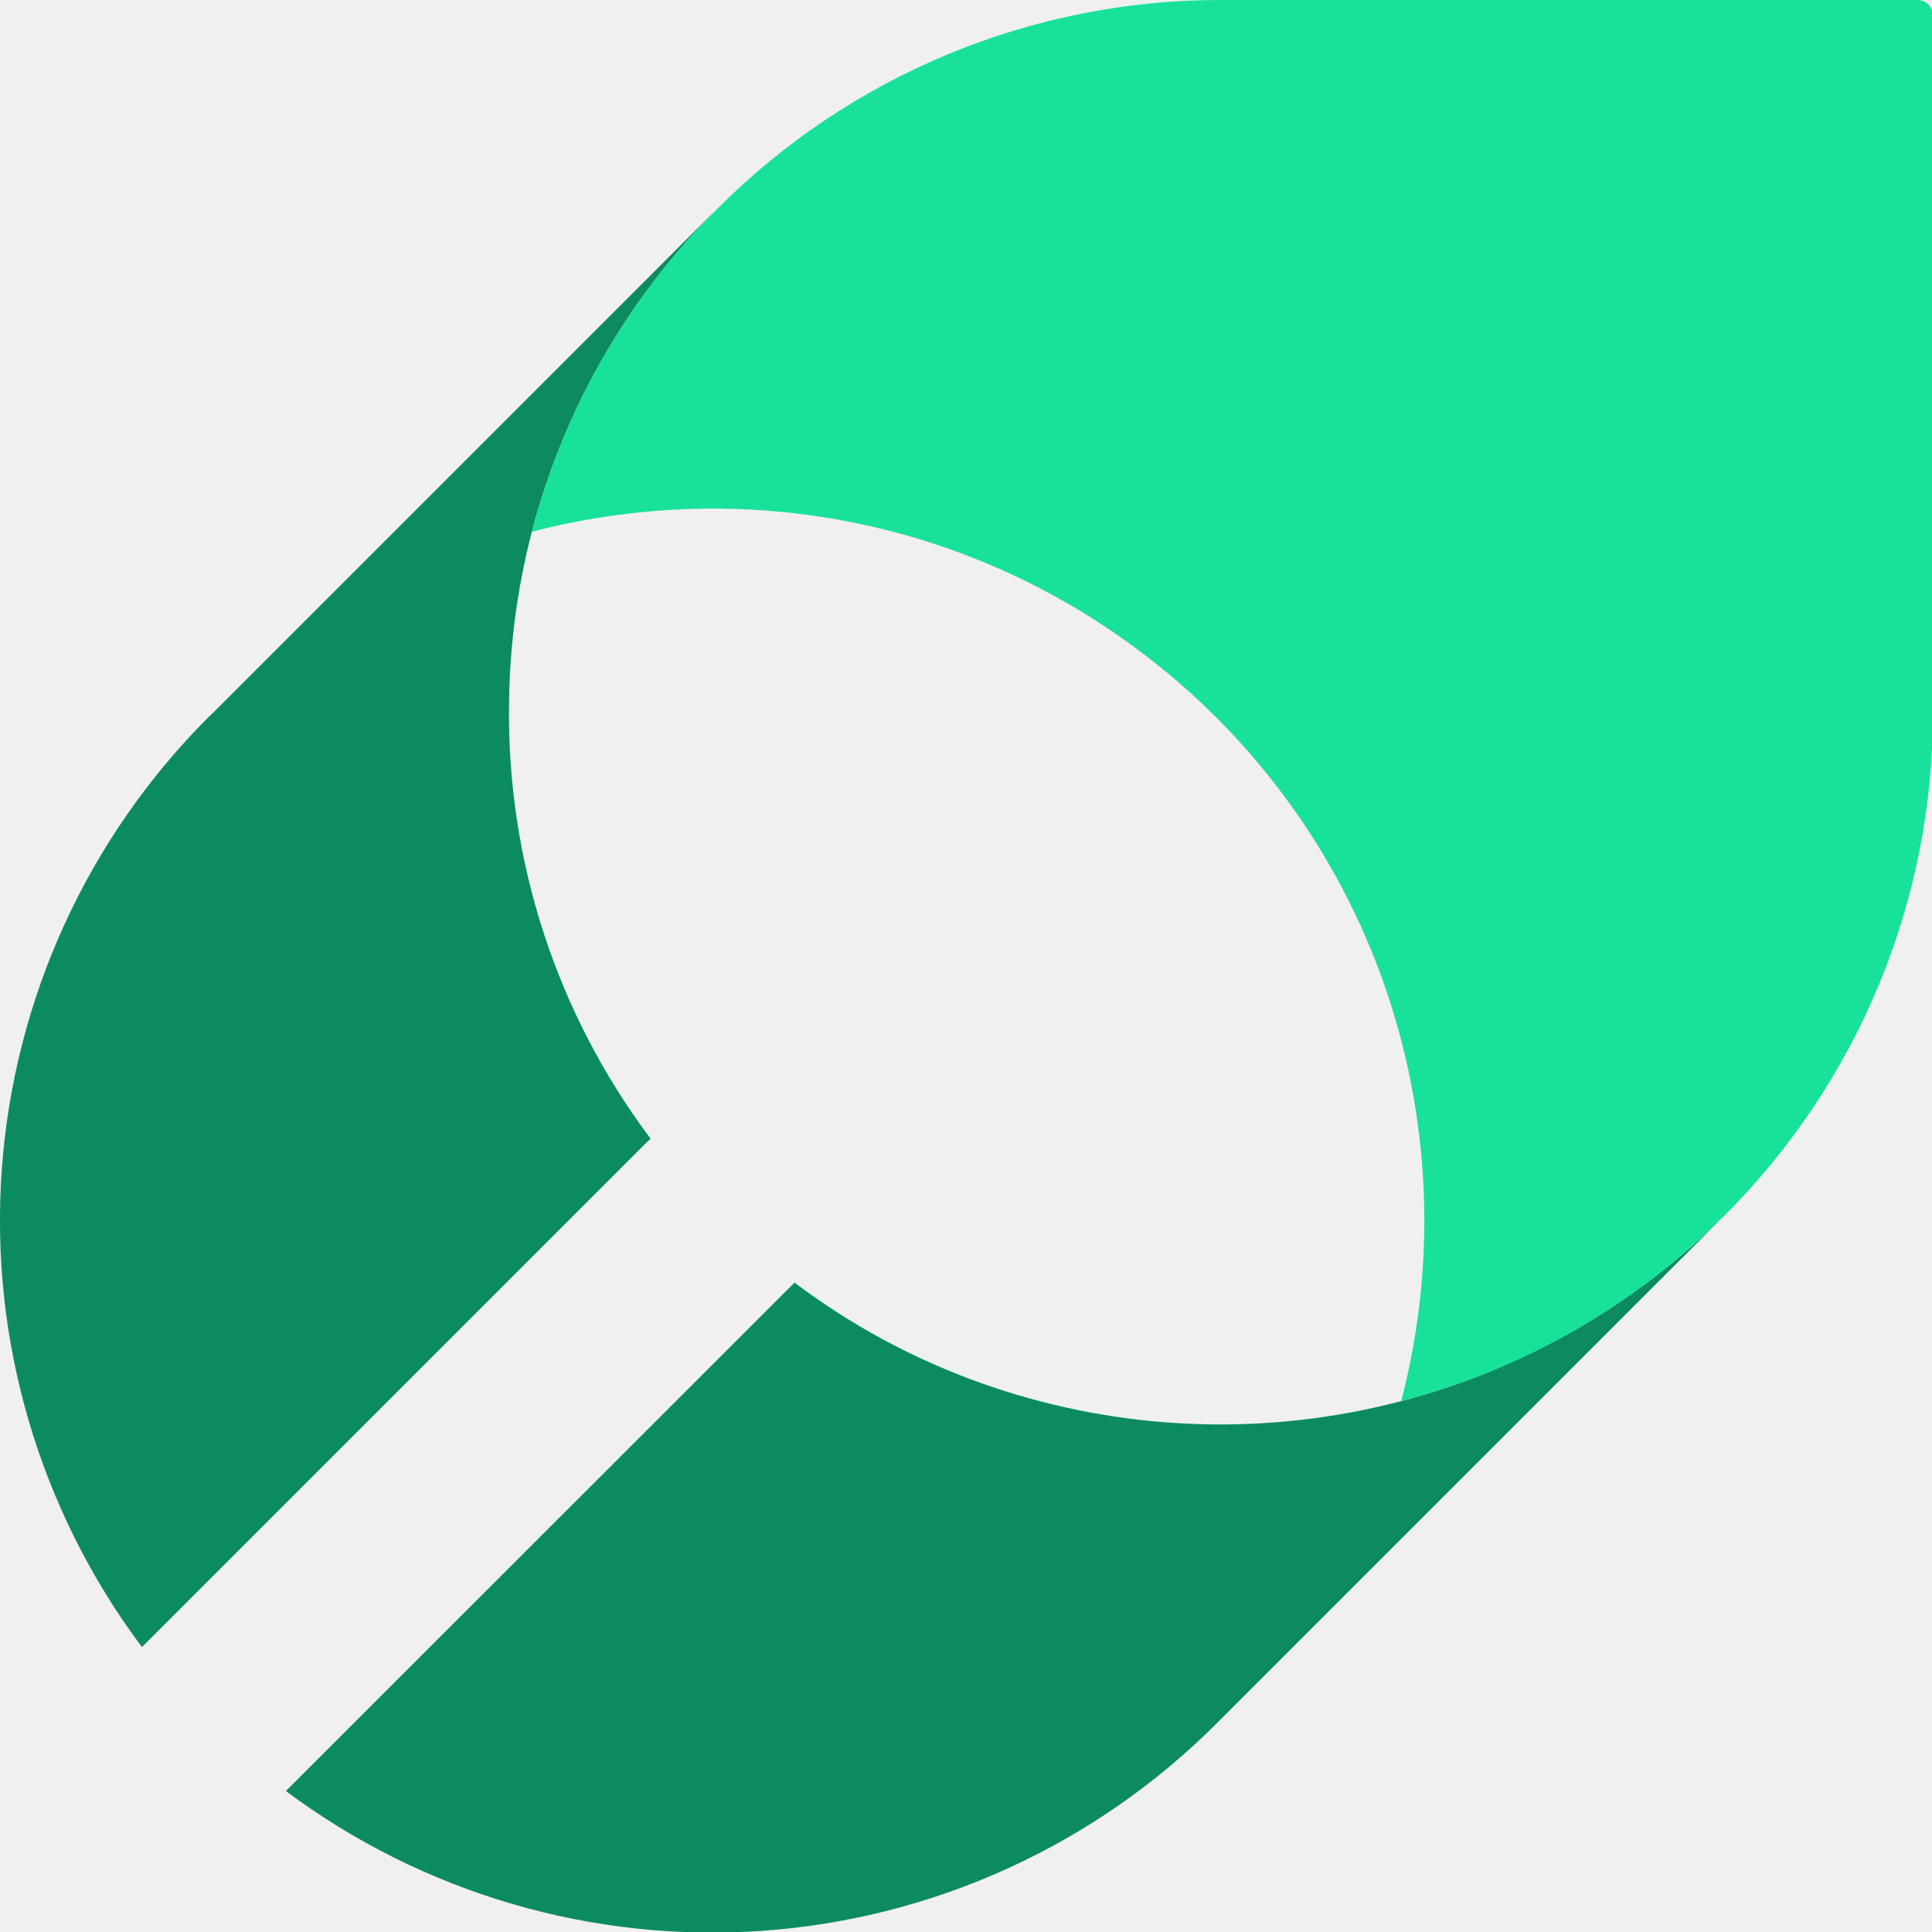
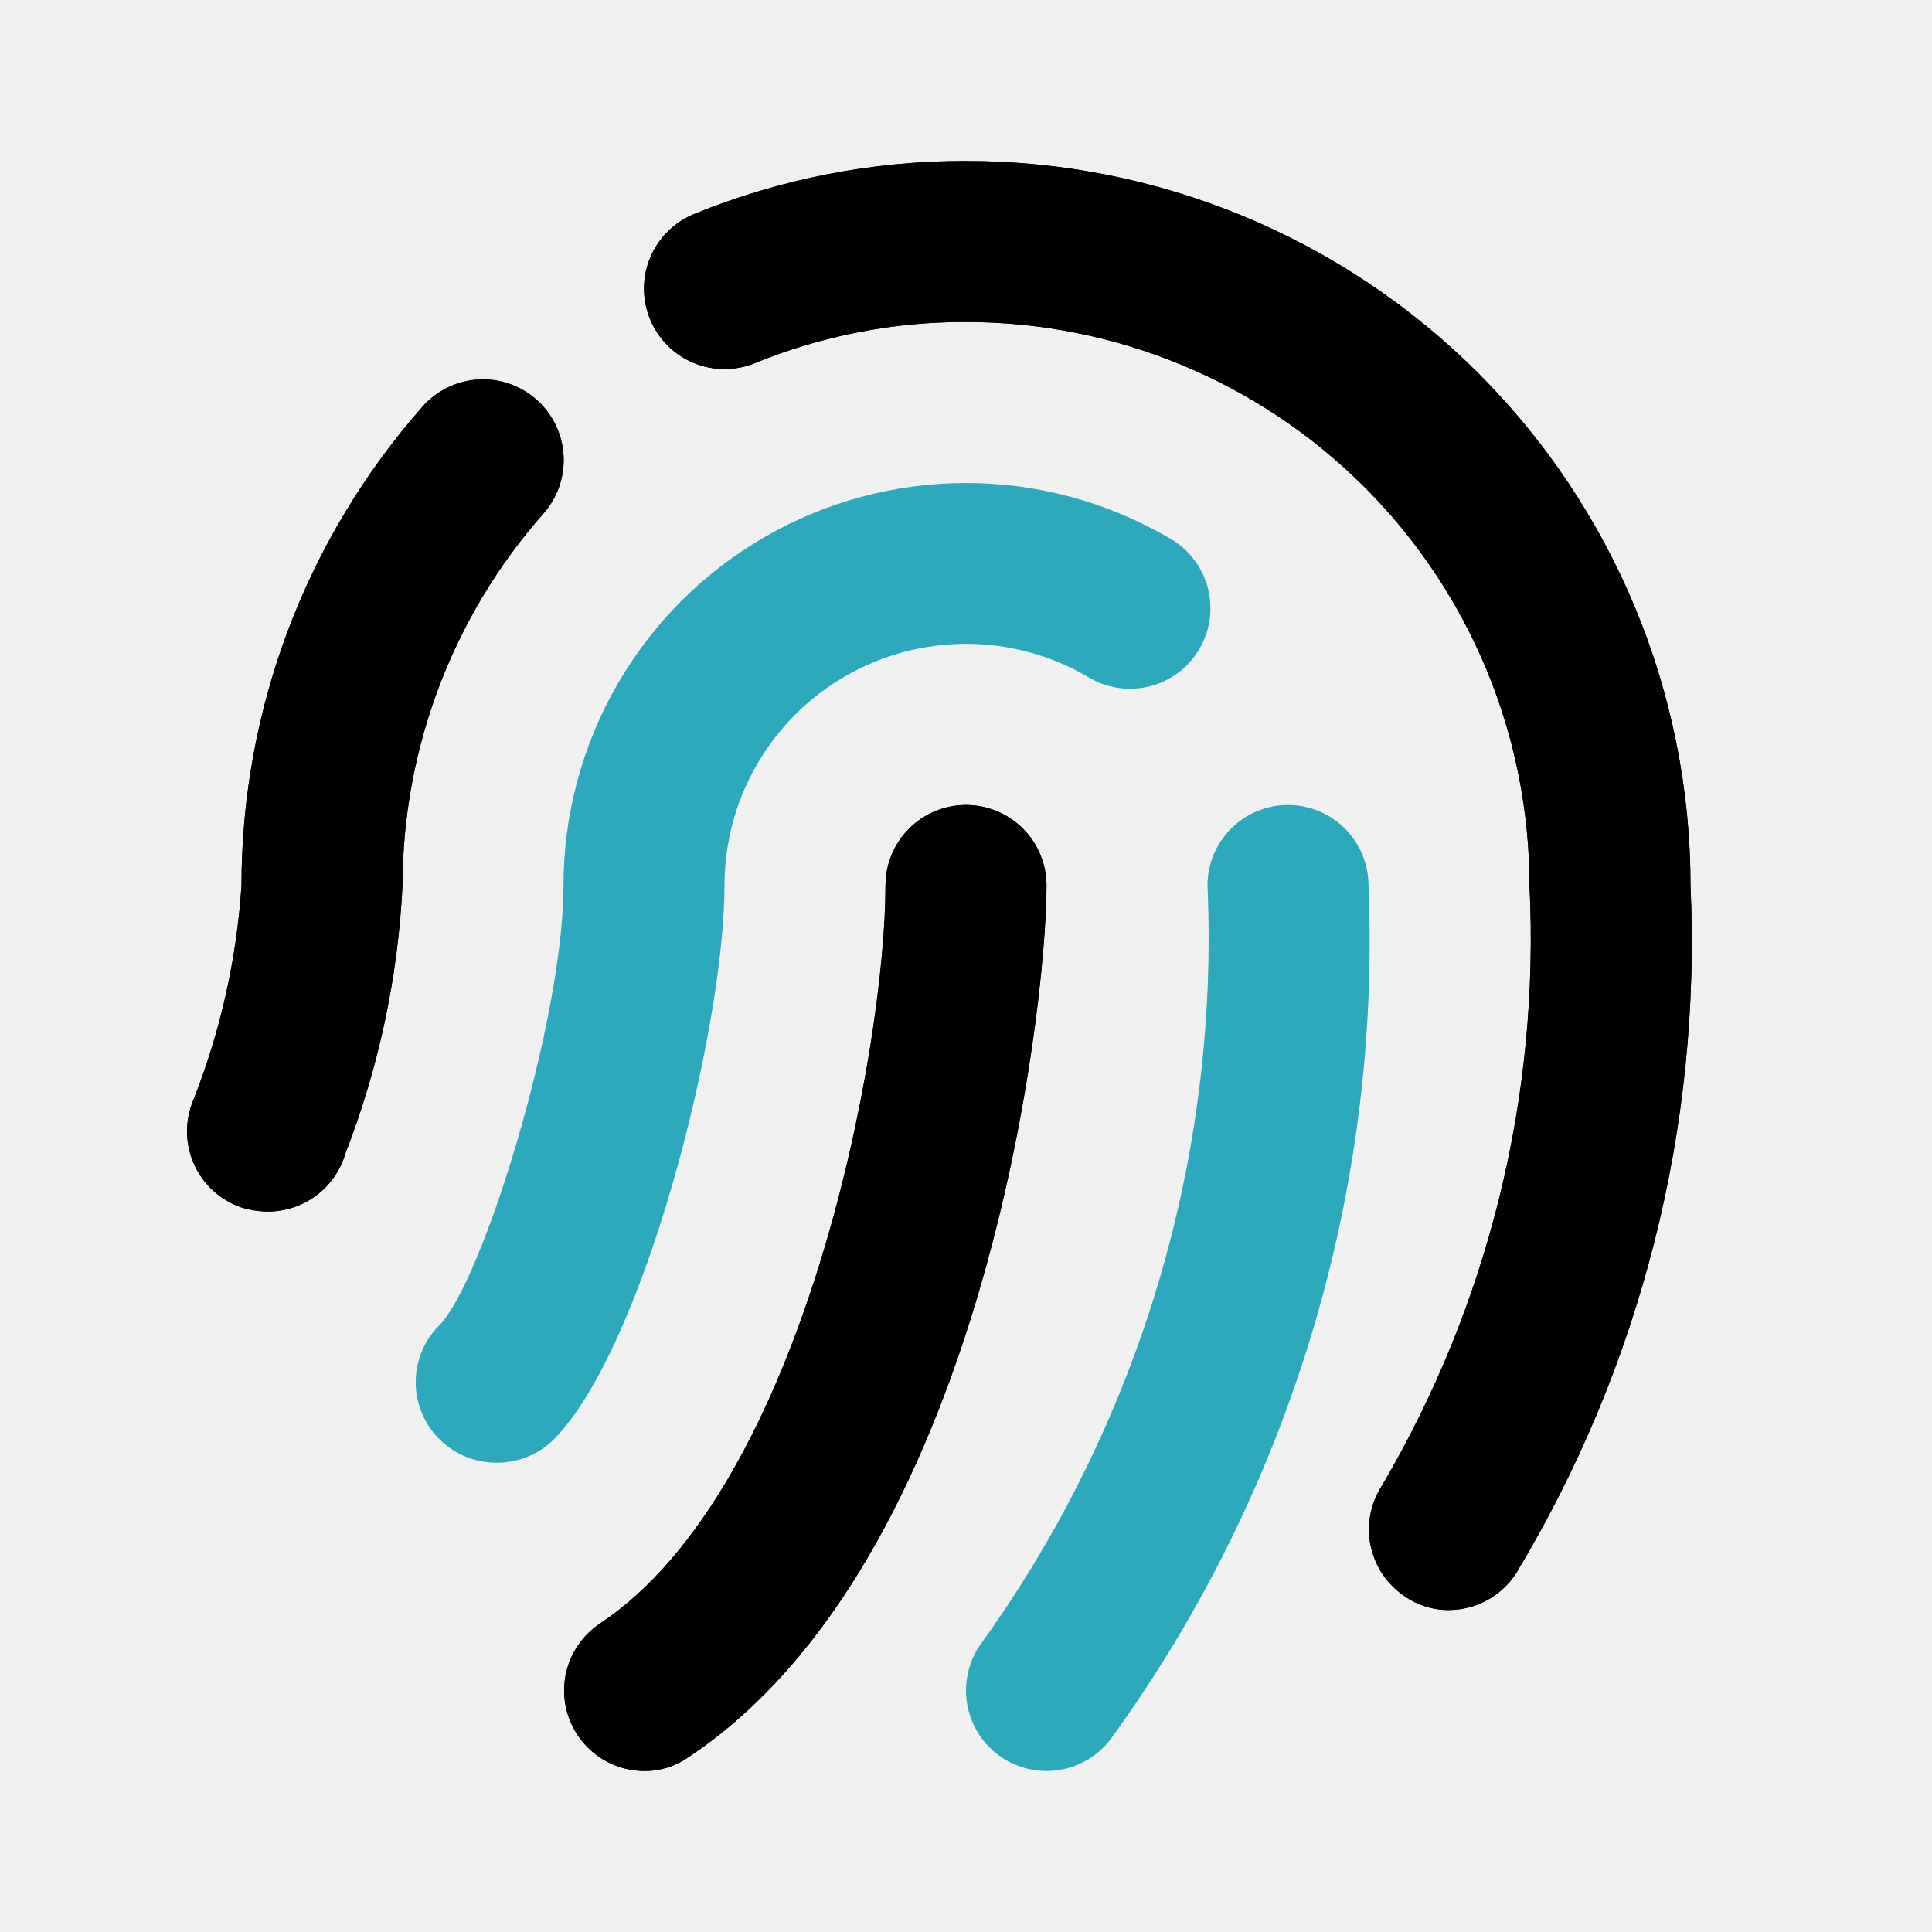
- <svg xmlns="http://www.w3.org/2000/svg" width="1000" height="1000" viewBox="0 0 1000 1000" fill="none">
-   <g clipPath="url(#clip0_1011_22)">
-     <path d="M263.475 364.877C264.174 269.647 301.939 178.435 368.763 110.584H368.64L110.653 368.571H110.776C109.816 369.326 108.91 370.15 108.067 371.034C45.325 433.694 7.285 516.88 0.929 605.324C-5.427 693.769 20.326 781.539 73.463 852.527L334.036 591.954L336.745 589.368C288.18 524.694 262.413 445.749 263.475 364.877Z" fill="#0C8C5E" />
-     <path d="M889.909 631.853C840.532 680.243 778.551 713.786 711.033 728.657C643.515 743.528 573.178 739.128 508.039 715.96C473.309 703.631 440.668 686.065 411.248 663.87L408.539 666.579L147.966 927.029C218.983 980.033 306.705 1005.71 395.094 999.352C483.482 992.998 566.631 955.043 629.336 892.426L631.922 889.839L889.909 631.853Z" fill="#0C8C5E" />
-     <path d="M1000.49 368.57V8C1000.49 3.582 996.91 0 992.492 0H631.921C583.515 -0.048 535.577 9.468 490.86 28.001C446.142 46.535 405.528 73.721 371.348 107.998L368.762 110.584C323.71 156.321 291.477 213.1 275.296 275.227C304.587 267.642 334.689 263.631 364.945 263.282C445.82 262.33 524.743 288.133 589.437 336.676C647.579 380.036 691.584 439.638 715.906 507.97C740.692 577.81 743.952 653.482 725.265 725.196C787.402 709.042 844.189 676.805 889.908 631.73L892.494 629.267C926.786 595.073 953.98 554.438 972.514 509.698C991.048 464.959 1000.56 416.997 1000.49 368.57Z" fill="#18E299" />
-   </g>
-   <defs>
-     <clipPath id="clip0_1011_22">
-       <rect width="1000" height="1000" fill="white" />
-     </clipPath>
-   </defs>
+ <svg xmlns="http://www.w3.org/2000/svg" width="400" height="400" viewBox="0 0 400 400" fill="none">
+   <path d="M216.667 366.667C213.061 366.667 209.552 365.497 206.667 363.333C203.13 360.681 200.793 356.733 200.168 352.357C199.542 347.981 200.681 343.536 203.333 340C236.005 294.482 252.44 239.309 250 183.333C250 178.913 251.756 174.674 254.882 171.548C258.007 168.422 262.246 166.667 266.667 166.667C271.087 166.667 275.326 168.422 278.452 171.548C281.577 174.674 283.333 178.913 283.333 183.333C285.938 246.545 267.148 308.788 230 360C228.448 362.07 226.435 363.75 224.12 364.907C221.806 366.064 219.254 366.667 216.667 366.667ZM114.667 298C133.333 279.166 150 213.167 150 183.333C149.994 174.554 152.301 165.927 156.687 158.322C161.073 150.717 167.384 144.4 174.986 140.008C182.588 135.616 191.212 133.303 199.992 133.301C208.772 133.3 217.397 135.61 225 140C226.897 141.206 229.018 142.015 231.236 142.38C233.454 142.745 235.723 142.657 237.906 142.123C240.09 141.588 242.142 140.617 243.941 139.268C245.739 137.92 247.246 136.221 248.371 134.275C249.496 132.329 250.215 130.176 250.486 127.944C250.757 125.713 250.574 123.45 249.948 121.291C249.322 119.132 248.265 117.122 246.842 115.382C245.419 113.642 243.658 112.208 241.667 111.167C228.999 103.853 214.628 100.002 200.001 100.002C185.373 100.002 171.002 103.852 158.334 111.166C145.666 118.48 135.146 128.999 127.832 141.667C120.518 154.335 116.667 168.705 116.667 183.333C116.667 211 100 265.166 91 274.333C89.438 275.883 88.198 277.726 87.352 279.757C86.506 281.788 86.07 283.966 86.07 286.167C86.07 288.367 86.506 290.545 87.352 292.576C88.198 294.607 89.438 296.45 91 298C92.557 299.545 94.404 300.767 96.435 301.596C98.466 302.425 100.64 302.846 102.833 302.833C105.027 302.846 107.201 302.425 109.232 301.596C111.262 300.767 113.109 299.545 114.667 298Z" fill="#2CA9BC" />
+   <path d="M300 333.333C296.723 333.371 293.517 332.38 290.833 330.5C287.18 328.056 284.64 324.268 283.766 319.961C282.891 315.653 283.755 311.174 286.167 307.5C308.217 269.968 318.818 226.81 316.667 183.333C316.667 152.391 304.375 122.717 282.496 100.838C260.617 78.958 230.942 66.667 200 66.667C185.029 66.618 170.193 69.506 156.333 75.167C154.309 75.998 152.14 76.423 149.952 76.417C147.763 76.41 145.597 75.973 143.577 75.13C141.557 74.286 139.724 73.053 138.181 71.501C136.637 69.949 135.415 68.108 134.583 66.083C133.752 64.059 133.327 61.89 133.333 59.702C133.34 57.513 133.777 55.347 134.62 53.327C135.464 51.307 136.697 49.474 138.249 47.931C139.801 46.387 141.642 45.165 143.667 44.333C161.548 37.03 180.685 33.293 200 33.333C239.783 33.333 277.936 49.137 306.066 77.267C334.197 105.398 350 143.551 350 183.333C352.295 233.364 339.71 282.953 313.833 325.833C312.324 328.126 310.271 330.01 307.858 331.319C305.444 332.627 302.745 333.319 300 333.333ZM71.5 238.833C78.401 221.089 82.397 202.349 83.333 183.333C83.374 154.975 93.743 127.602 112.5 106.333C113.956 104.692 115.073 102.78 115.79 100.706C116.506 98.633 116.808 96.438 116.676 94.248C116.544 92.058 115.983 89.916 115.023 87.943C114.064 85.97 112.725 84.206 111.083 82.75C109.442 81.294 107.53 80.177 105.456 79.46C103.383 78.744 101.188 78.442 98.998 78.574C96.808 78.706 94.666 79.267 92.693 80.227C90.72 81.186 88.956 82.525 87.5 84.167C63.346 111.555 50.012 146.815 50 183.333C49.005 198.597 45.631 213.611 40 227.833C39.125 229.938 38.692 232.2 38.726 234.479C38.76 236.758 39.261 239.005 40.198 241.083C41.136 243.16 42.489 245.024 44.175 246.557C45.861 248.091 47.843 249.263 50 250C51.729 250.532 53.525 250.813 55.333 250.833C58.968 250.87 62.515 249.717 65.433 247.55C68.352 245.384 70.483 242.323 71.5 238.833ZM142.5 363.833C203.5 323.333 216.667 209.333 216.667 183.333C216.667 178.913 214.911 174.674 211.785 171.548C208.66 168.423 204.42 166.667 200 166.667C195.58 166.667 191.341 168.423 188.215 171.548C185.089 174.674 183.333 178.913 183.333 183.333C183.333 216.667 166.667 308 124.167 336.167C121.211 338.153 118.969 341.033 117.77 344.386C116.57 347.739 116.476 351.387 117.501 354.798C118.526 358.208 120.616 361.2 123.465 363.336C126.314 365.472 129.773 366.639 133.333 366.667C136.61 366.704 139.816 365.713 142.5 363.833Z" fill="black" />
+   <path d="M300 333.333C296.723 333.371 293.517 332.38 290.833 330.5C287.18 328.056 284.64 324.268 283.766 319.961C282.891 315.653 283.755 311.174 286.167 307.5C308.217 269.968 318.818 226.81 316.667 183.333C316.667 152.391 304.375 122.717 282.496 100.838C260.617 78.958 230.942 66.667 200 66.667C185.029 66.618 170.193 69.506 156.333 75.167C154.309 75.998 152.14 76.423 149.952 76.417C147.763 76.41 145.597 75.973 143.577 75.13C141.557 74.286 139.724 73.053 138.181 71.501C136.637 69.949 135.415 68.108 134.583 66.083C133.752 64.059 133.327 61.89 133.333 59.702C133.34 57.513 133.777 55.347 134.62 53.327C135.464 51.307 136.697 49.474 138.249 47.931C139.801 46.387 141.642 45.165 143.667 44.333C161.548 37.03 180.685 33.293 200 33.333C239.783 33.333 277.936 49.137 306.066 77.267C334.197 105.398 350 143.551 350 183.333C352.295 233.364 339.71 282.953 313.833 325.833C312.324 328.126 310.271 330.01 307.858 331.319C305.444 332.627 302.745 333.319 300 333.333ZM71.5 238.833C78.401 221.089 82.397 202.349 83.333 183.333C83.374 154.975 93.743 127.602 112.5 106.333C113.956 104.692 115.073 102.78 115.79 100.706C116.506 98.633 116.808 96.438 116.676 94.248C116.544 92.058 115.983 89.916 115.023 87.943C114.064 85.97 112.725 84.206 111.083 82.75C109.442 81.294 107.53 80.177 105.456 79.46C103.383 78.744 101.188 78.442 98.998 78.574C96.808 78.706 94.666 79.267 92.693 80.227C90.72 81.186 88.956 82.525 87.5 84.167C63.346 111.555 50.012 146.815 50 183.333C49.005 198.597 45.631 213.611 40 227.833C39.125 229.938 38.692 232.2 38.726 234.479C38.76 236.758 39.261 239.005 40.198 241.083C41.136 243.16 42.489 245.024 44.175 246.557C45.861 248.091 47.843 249.263 50 250C51.729 250.532 53.525 250.813 55.333 250.833C58.968 250.87 62.515 249.717 65.433 247.55C68.352 245.384 70.483 242.323 71.5 238.833ZM142.5 363.833C203.5 323.333 216.667 209.333 216.667 183.333C216.667 178.913 214.911 174.674 211.785 171.548C208.66 168.423 204.42 166.667 200 166.667C195.58 166.667 191.341 168.423 188.215 171.548C185.089 174.674 183.333 178.913 183.333 183.333C183.333 216.667 166.667 308 124.167 336.167C121.211 338.153 118.969 341.033 117.77 344.386C116.57 347.739 116.476 351.387 117.501 354.798C118.526 358.208 120.616 361.2 123.465 363.336C126.314 365.472 129.773 366.639 133.333 366.667C136.61 366.704 139.816 365.713 142.5 363.833Z" fill="black" />
</svg>
